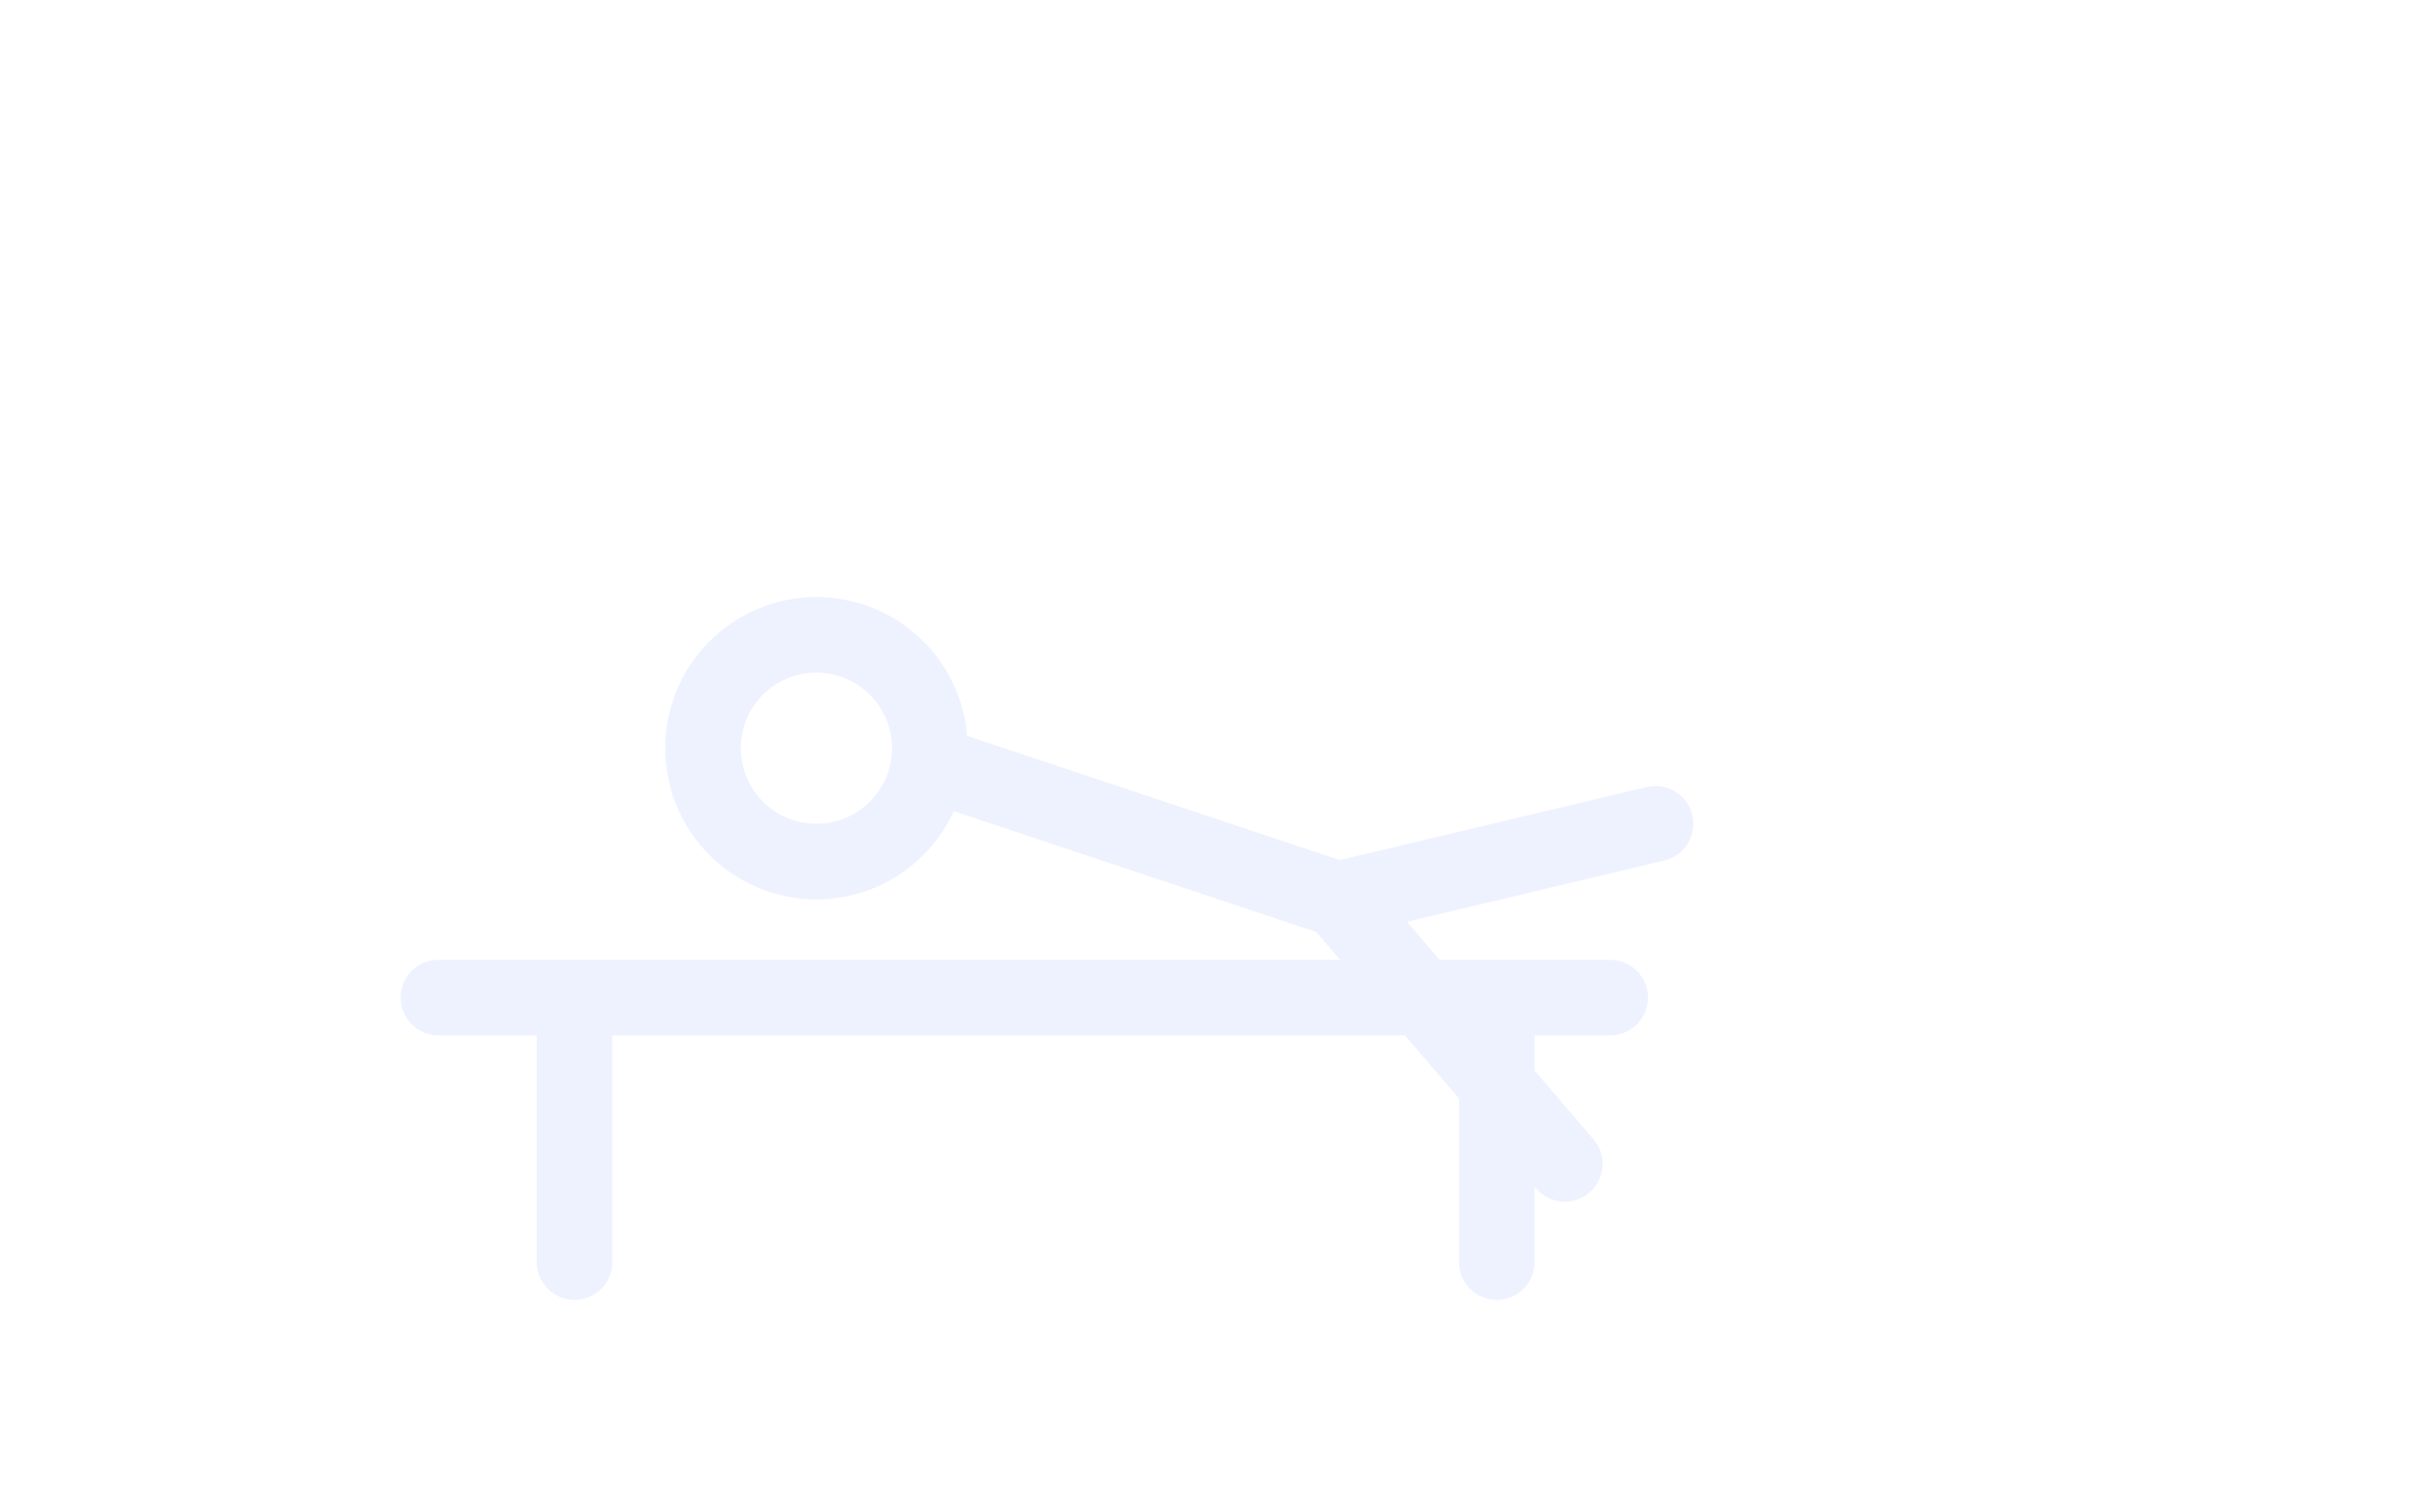
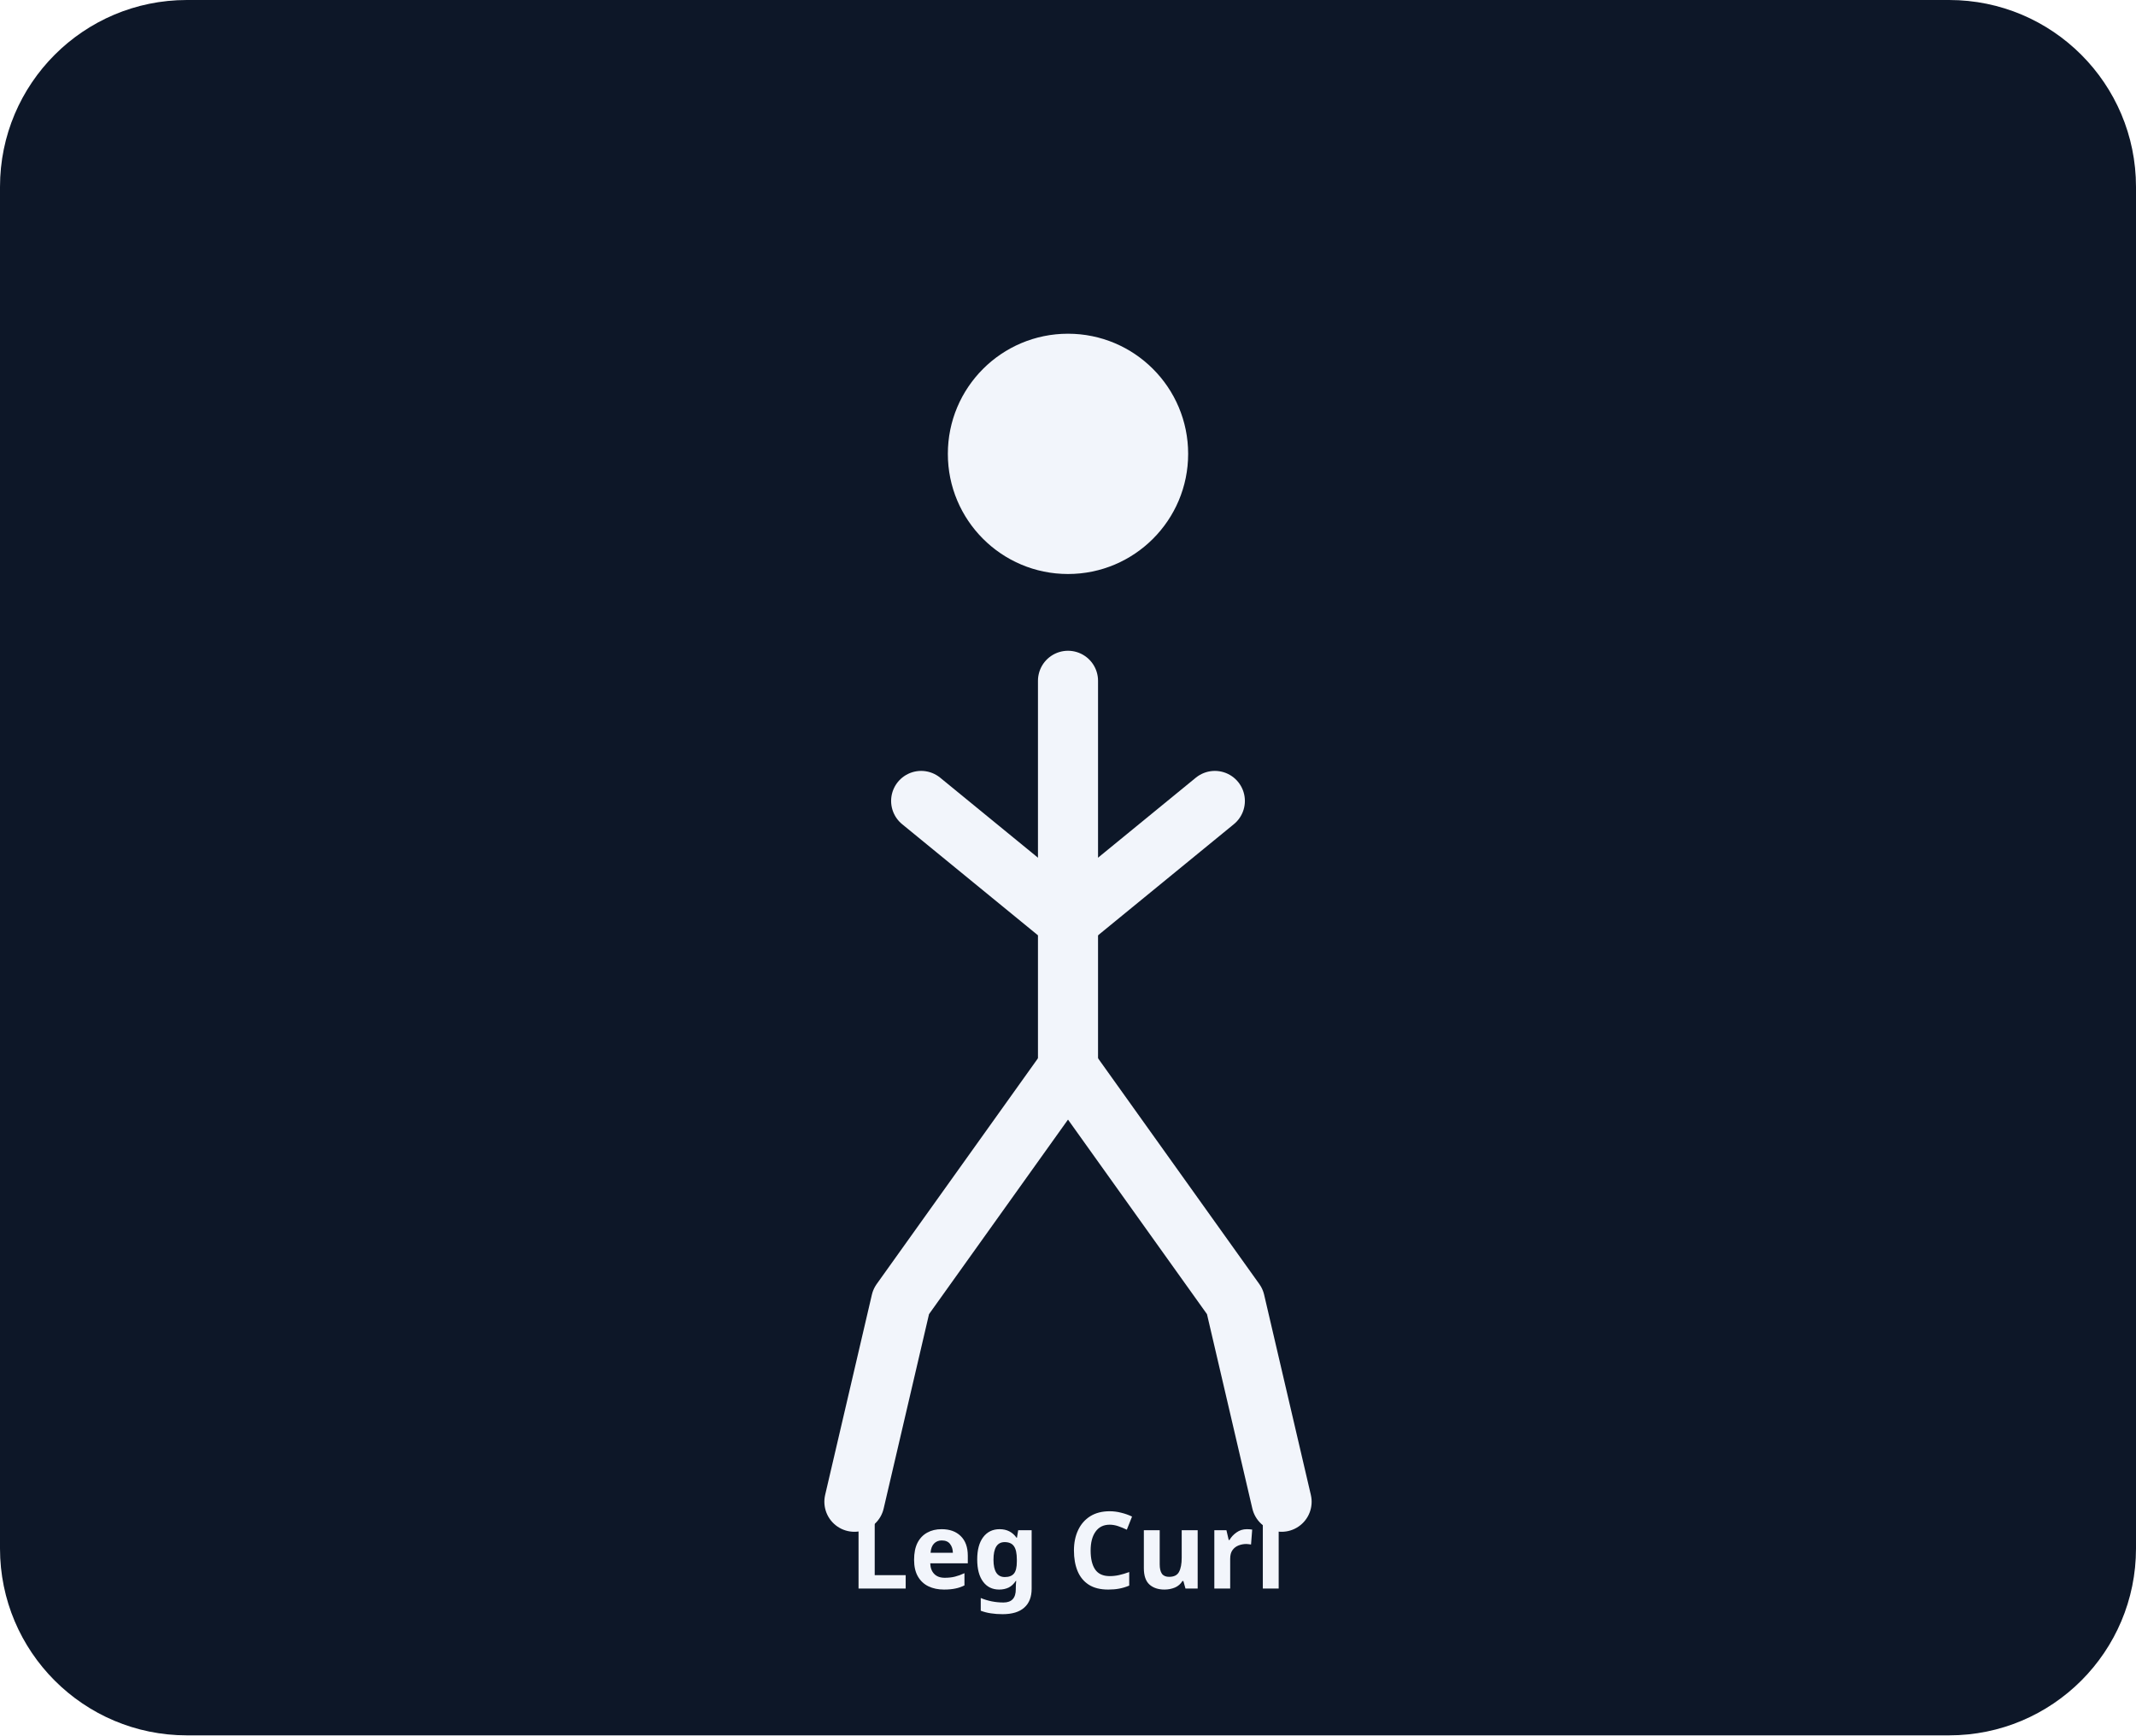
- <svg xmlns="http://www.w3.org/2000/svg" viewBox="0 0 320 200">
-   <g fill="none" stroke="#eef2ff" stroke-width="10" stroke-linecap="round" stroke-linejoin="round">
-     <path d="M58 132h155M76 132v35m122-35v35" />
-     <circle cx="108" cy="99" r="15" />
-     <path d="M123 101l54 18m0 0 42-10m-42 10 30 35" />
+ <svg xmlns="http://www.w3.org/2000/svg" viewBox="0 0 320 260" role="img" aria-label="Leg Curl">
+   <rect width="320" height="260" rx="28" fill="#0d1728" />
+   <g transform="translate(110 10)" fill="none" stroke="#f2f5fb" stroke-width="9" stroke-linecap="round" stroke-linejoin="round">
+     <circle cx="50" cy="58" r="18" fill="#f2f5fb" stroke="none" />
+     <polyline points="50,92 50,150" />
+     <polyline points="28,110 50,128 72,110" />
+     <polyline points="50,150 25,185 18,215" />
+     <polyline points="50,150 75,185 82,215" />
  </g>
+   <text x="160" y="238" text-anchor="middle" fill="#f2f5fb" font-family="system-ui, sans-serif" font-size="16" font-weight="700">Leg Curl</text>
</svg>
